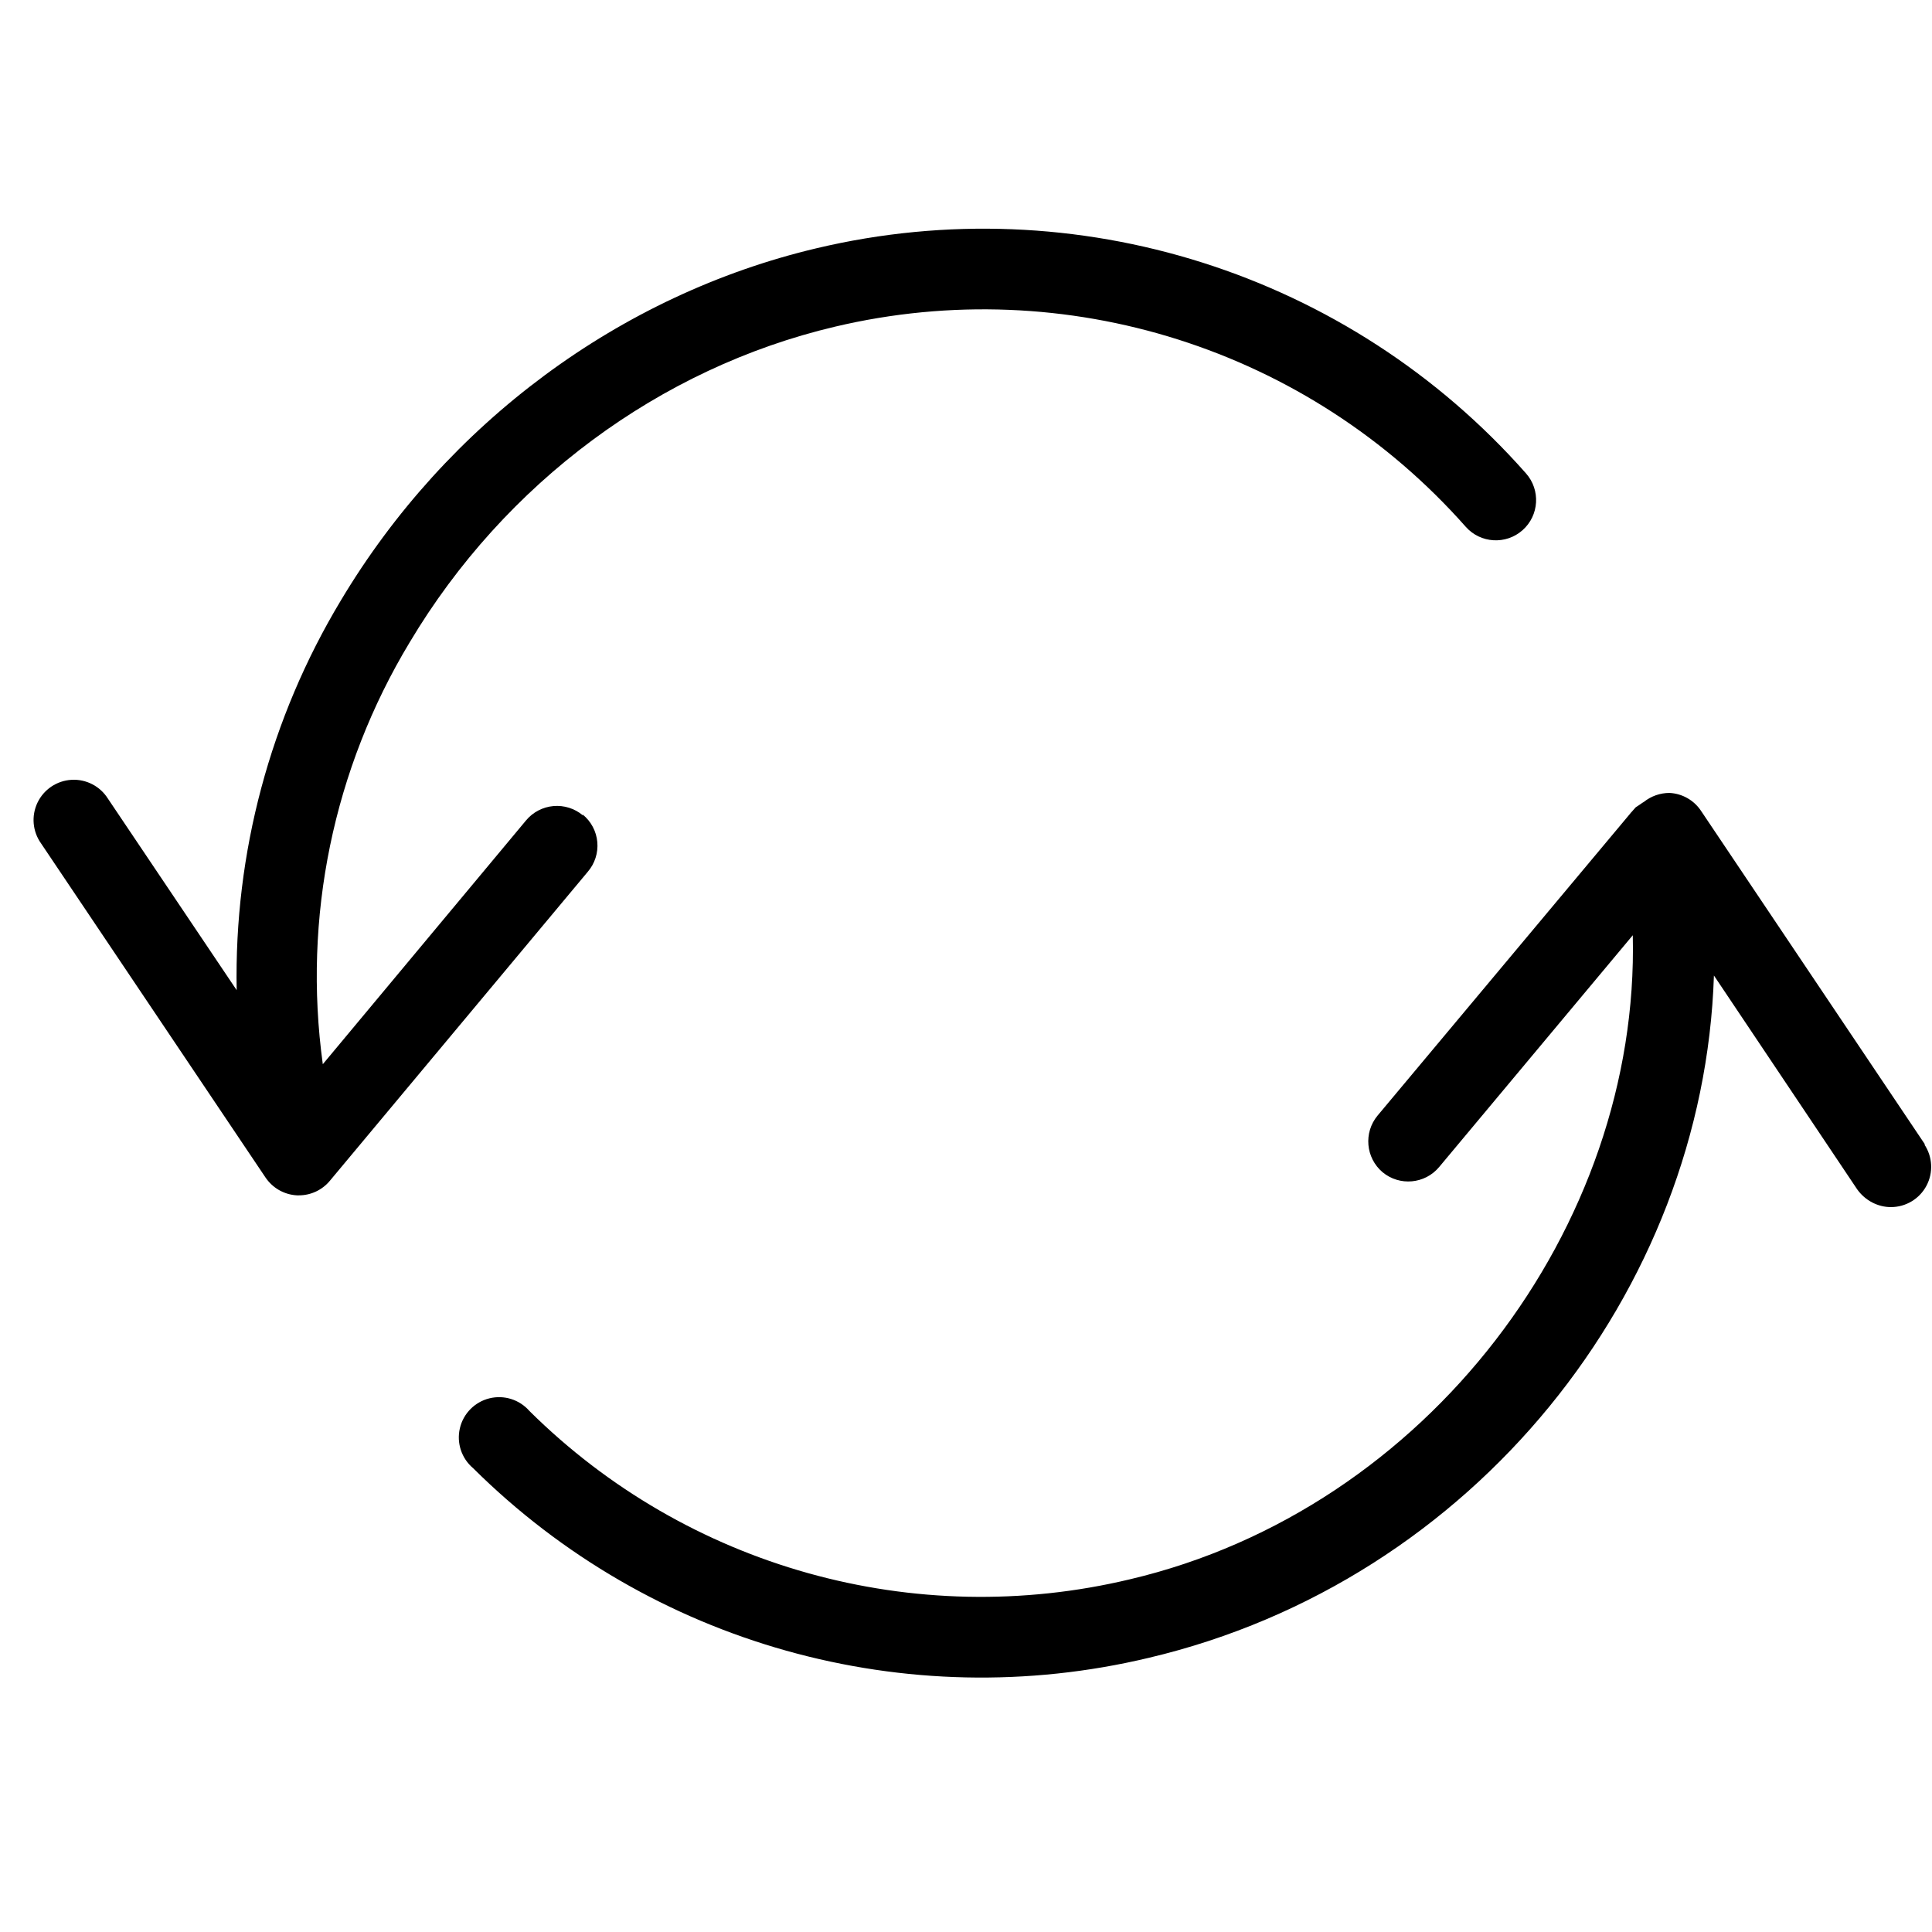
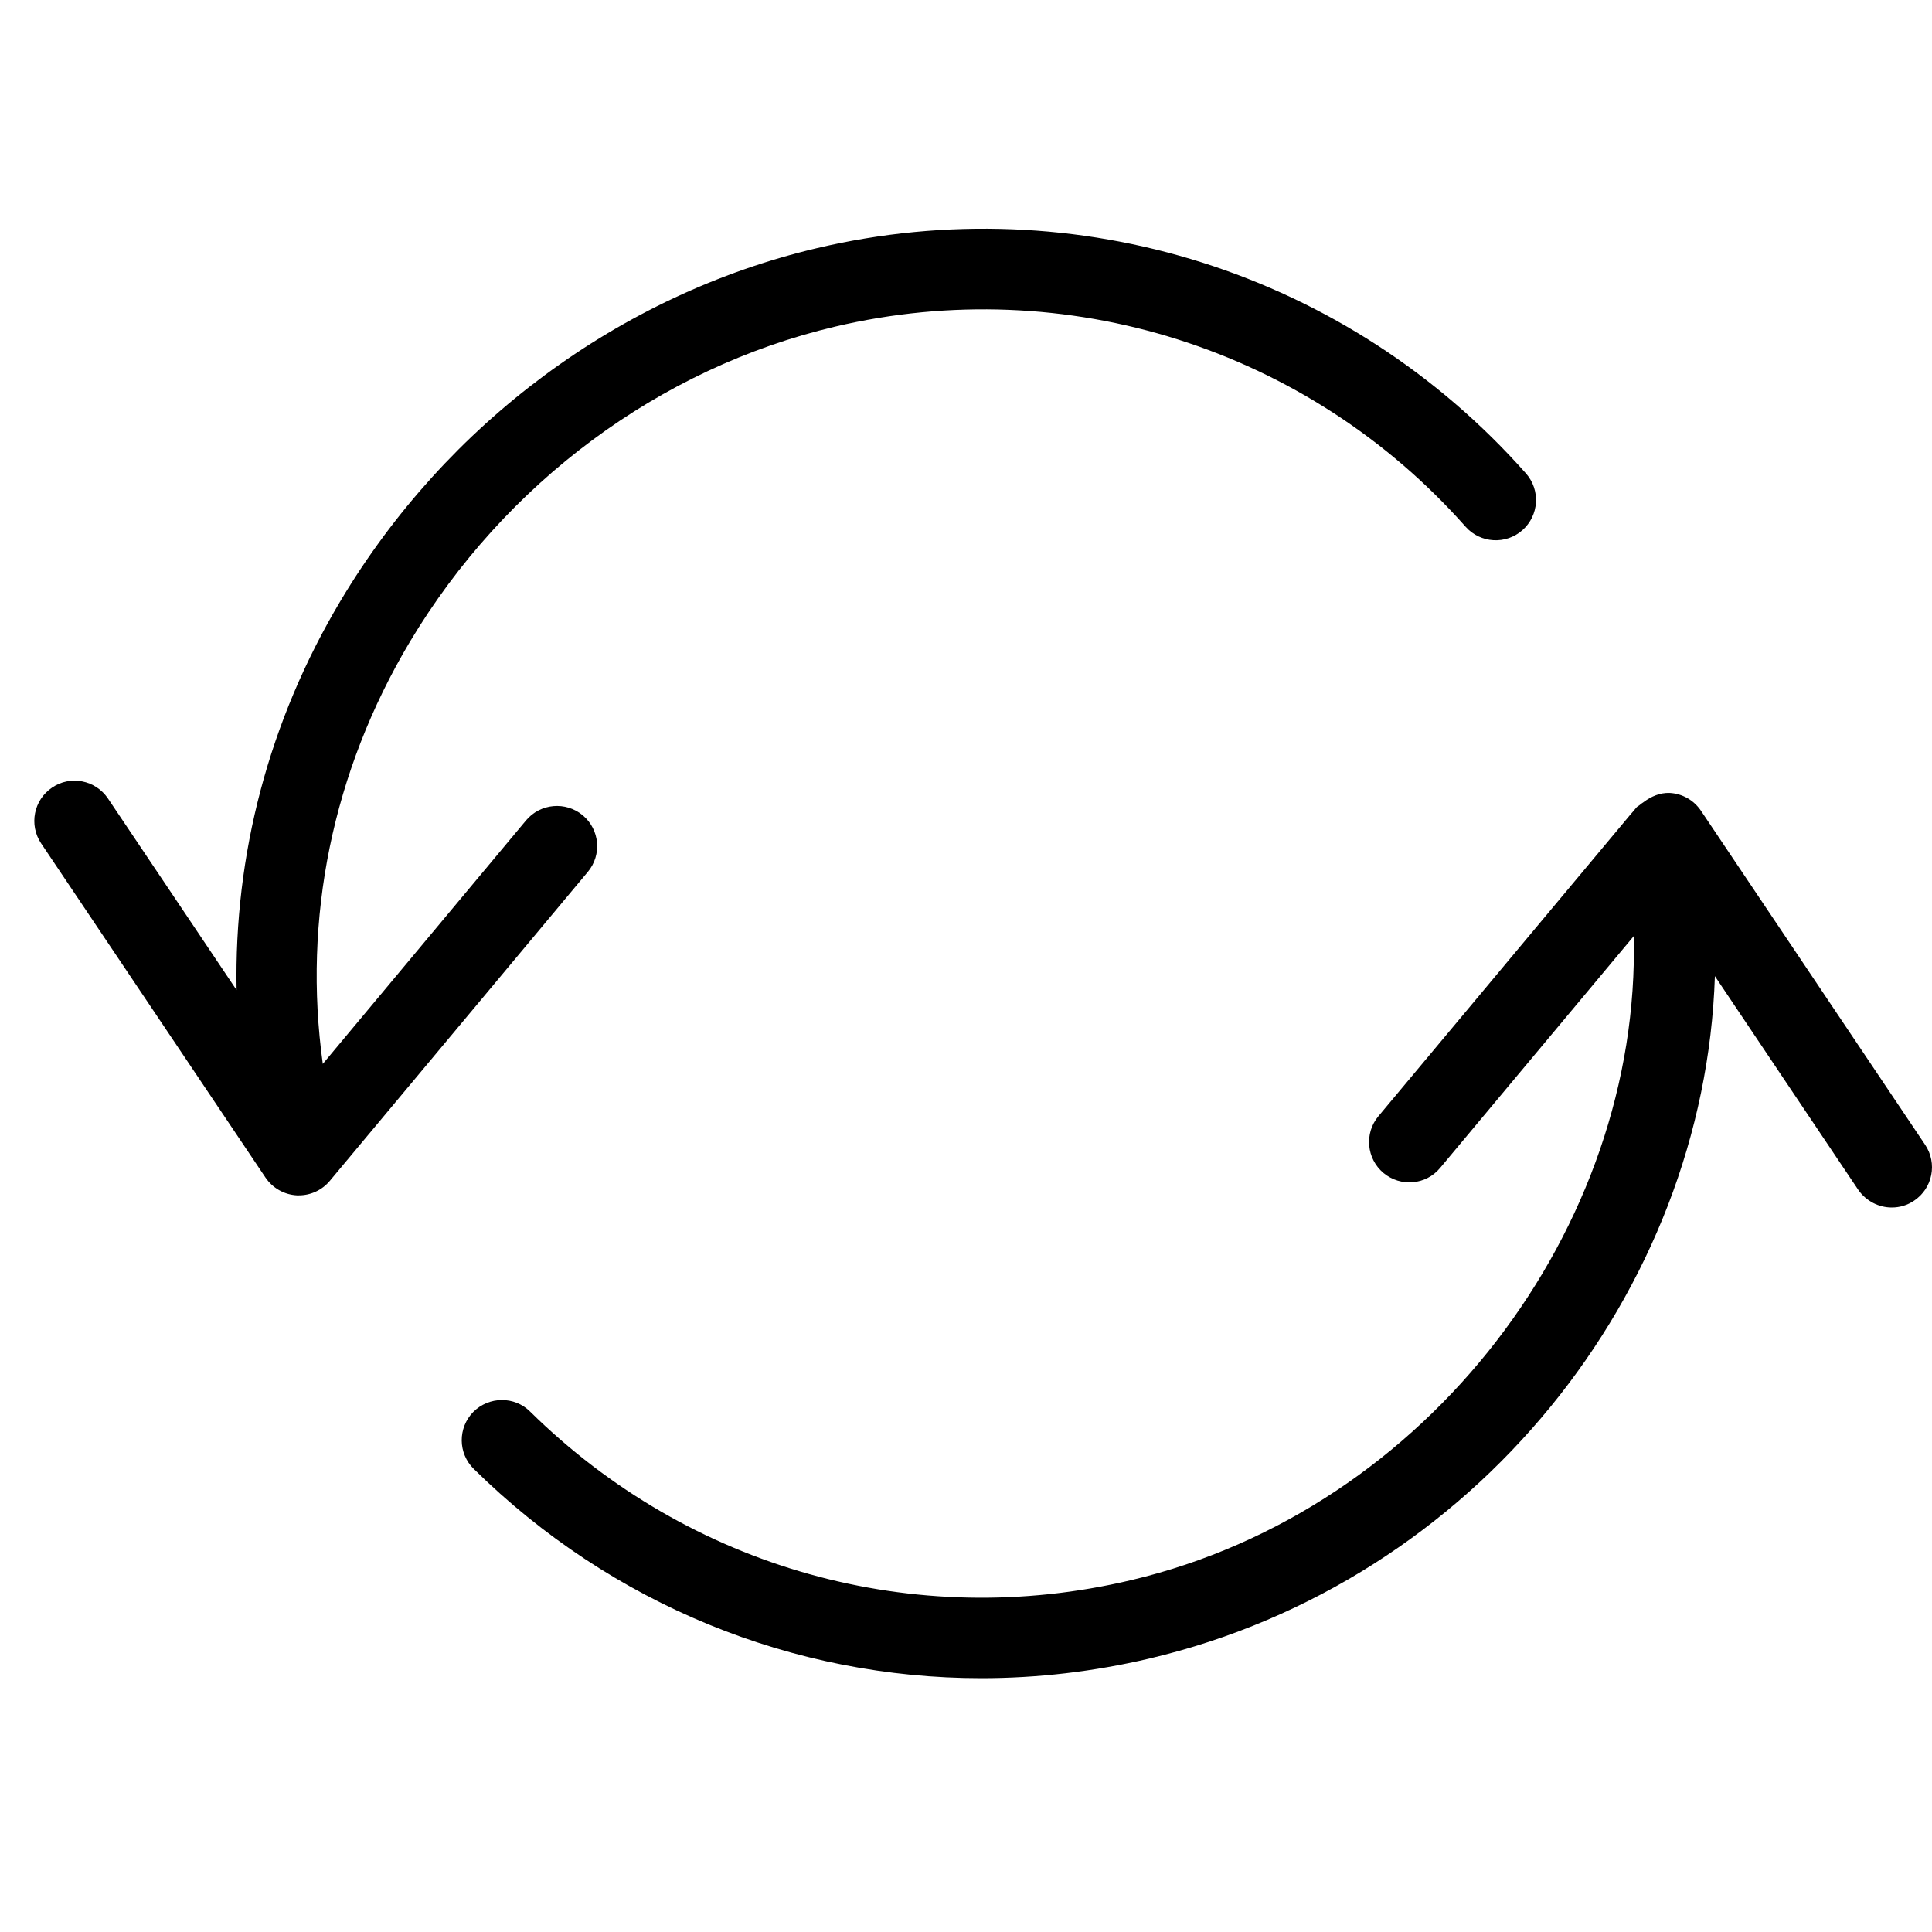
- <svg xmlns="http://www.w3.org/2000/svg" width="24" height="24">
-   <path d="M7.24 10.128a.5.5 0 0 0-.705.063L4.01 13.22a8.024 8.024 0 0 1 1.08-5.242C6.27 6 8.194 4.572 10.373 4.058a7.998 7.998 0 0 1 7.835 2.486.5.5 0 0 0 .748-.664 8.988 8.988 0 0 0-8.813-2.796c-2.44.577-4.594 2.172-5.91 4.377A9.06 9.06 0 0 0 2.94 12.3l-1.6-2.38a.5.5 0 1 0-.83.557l2.788 4.15c.088.13.23.213.39.222h.025a.5.5 0 0 0 .384-.18l3.205-3.84a.498.498 0 0 0-.063-.71zm16.675 4.092l-2.786-4.15a.5.5 0 0 0-.39-.22.51.51 0 0 0-.32.113c-.02.01-.03.02-.05.033l-.05.033-.053.06a.097.097 0 0 0-.017.02l-3.137 3.75a.502.502 0 0 0 .062.702.5.5 0 0 0 .703-.063l2.406-2.88c.086 3.62-2.554 7.13-6.244 8a7.965 7.965 0 0 1-7.462-2.09.5.5 0 1 0-.7.71 8.96 8.96 0 0 0 8.394 2.356c4.04-.954 6.893-4.55 7.02-8.476l1.78 2.657c.1.14.258.22.418.22a.5.5 0 0 0 .415-.78z" />
+ <svg xmlns="http://www.w3.org/2000/svg" version="1.1" id="Outline_Icons" x="0px" y="0px" width="24px" height="24px" viewBox="0 0 24 24" enable-background="new 0 0 24 24" xml:space="preserve">
+   <g>
+     <path d="M7.239,10.128c-0.211-0.176-0.526-0.149-0.704,0.063L4.01,13.216c-0.25-1.798,0.118-3.627,1.081-5.242   C6.27,6,8.193,4.572,10.372,4.058c2.869-0.678,5.875,0.272,7.835,2.486c0.183,0.206,0.5,0.224,0.705,0.042   c0.207-0.183,0.227-0.499,0.043-0.706c-2.203-2.489-5.579-3.561-8.813-2.796C7.702,3.661,5.548,5.256,4.232,7.461   c-0.895,1.499-1.325,3.163-1.293,4.838l-1.598-2.38c-0.155-0.23-0.467-0.29-0.693-0.136c-0.229,0.153-0.291,0.464-0.137,0.694   l2.787,4.151c0.088,0.13,0.231,0.212,0.389,0.221c0.009,0,0.018,0,0.026,0c0.147,0,0.288-0.065,0.384-0.18l3.205-3.838   C7.479,10.62,7.451,10.305,7.239,10.128z" />
+     <path d="M23.915,14.221l-2.786-4.151c-0.088-0.13-0.231-0.212-0.389-0.22c-0.118-0.004-0.228,0.043-0.321,0.113   c-0.017,0.01-0.029,0.021-0.045,0.033c-0.013,0.013-0.031,0.019-0.044,0.033l-0.053,0.063c-0.005,0.007-0.012,0.012-0.017,0.019   l-3.137,3.755c-0.177,0.212-0.148,0.528,0.063,0.705c0.213,0.177,0.528,0.15,0.704-0.063l2.405-2.879   c0.086,3.619-2.554,7.129-6.244,8c-2.694,0.639-5.487-0.144-7.465-2.093c-0.194-0.194-0.512-0.192-0.707,0.004   c-0.193,0.197-0.191,0.513,0.006,0.707c1.714,1.689,3.971,2.6,6.305,2.6c0.694,0,1.396-0.081,2.092-0.245   c4.039-0.954,6.893-4.552,7.021-8.476l1.78,2.653C23.182,14.922,23.34,15,23.5,15c0.097,0,0.193-0.027,0.278-0.085   C24.008,14.761,24.069,14.451,23.915,14.221z" />
+   </g>
</svg>
